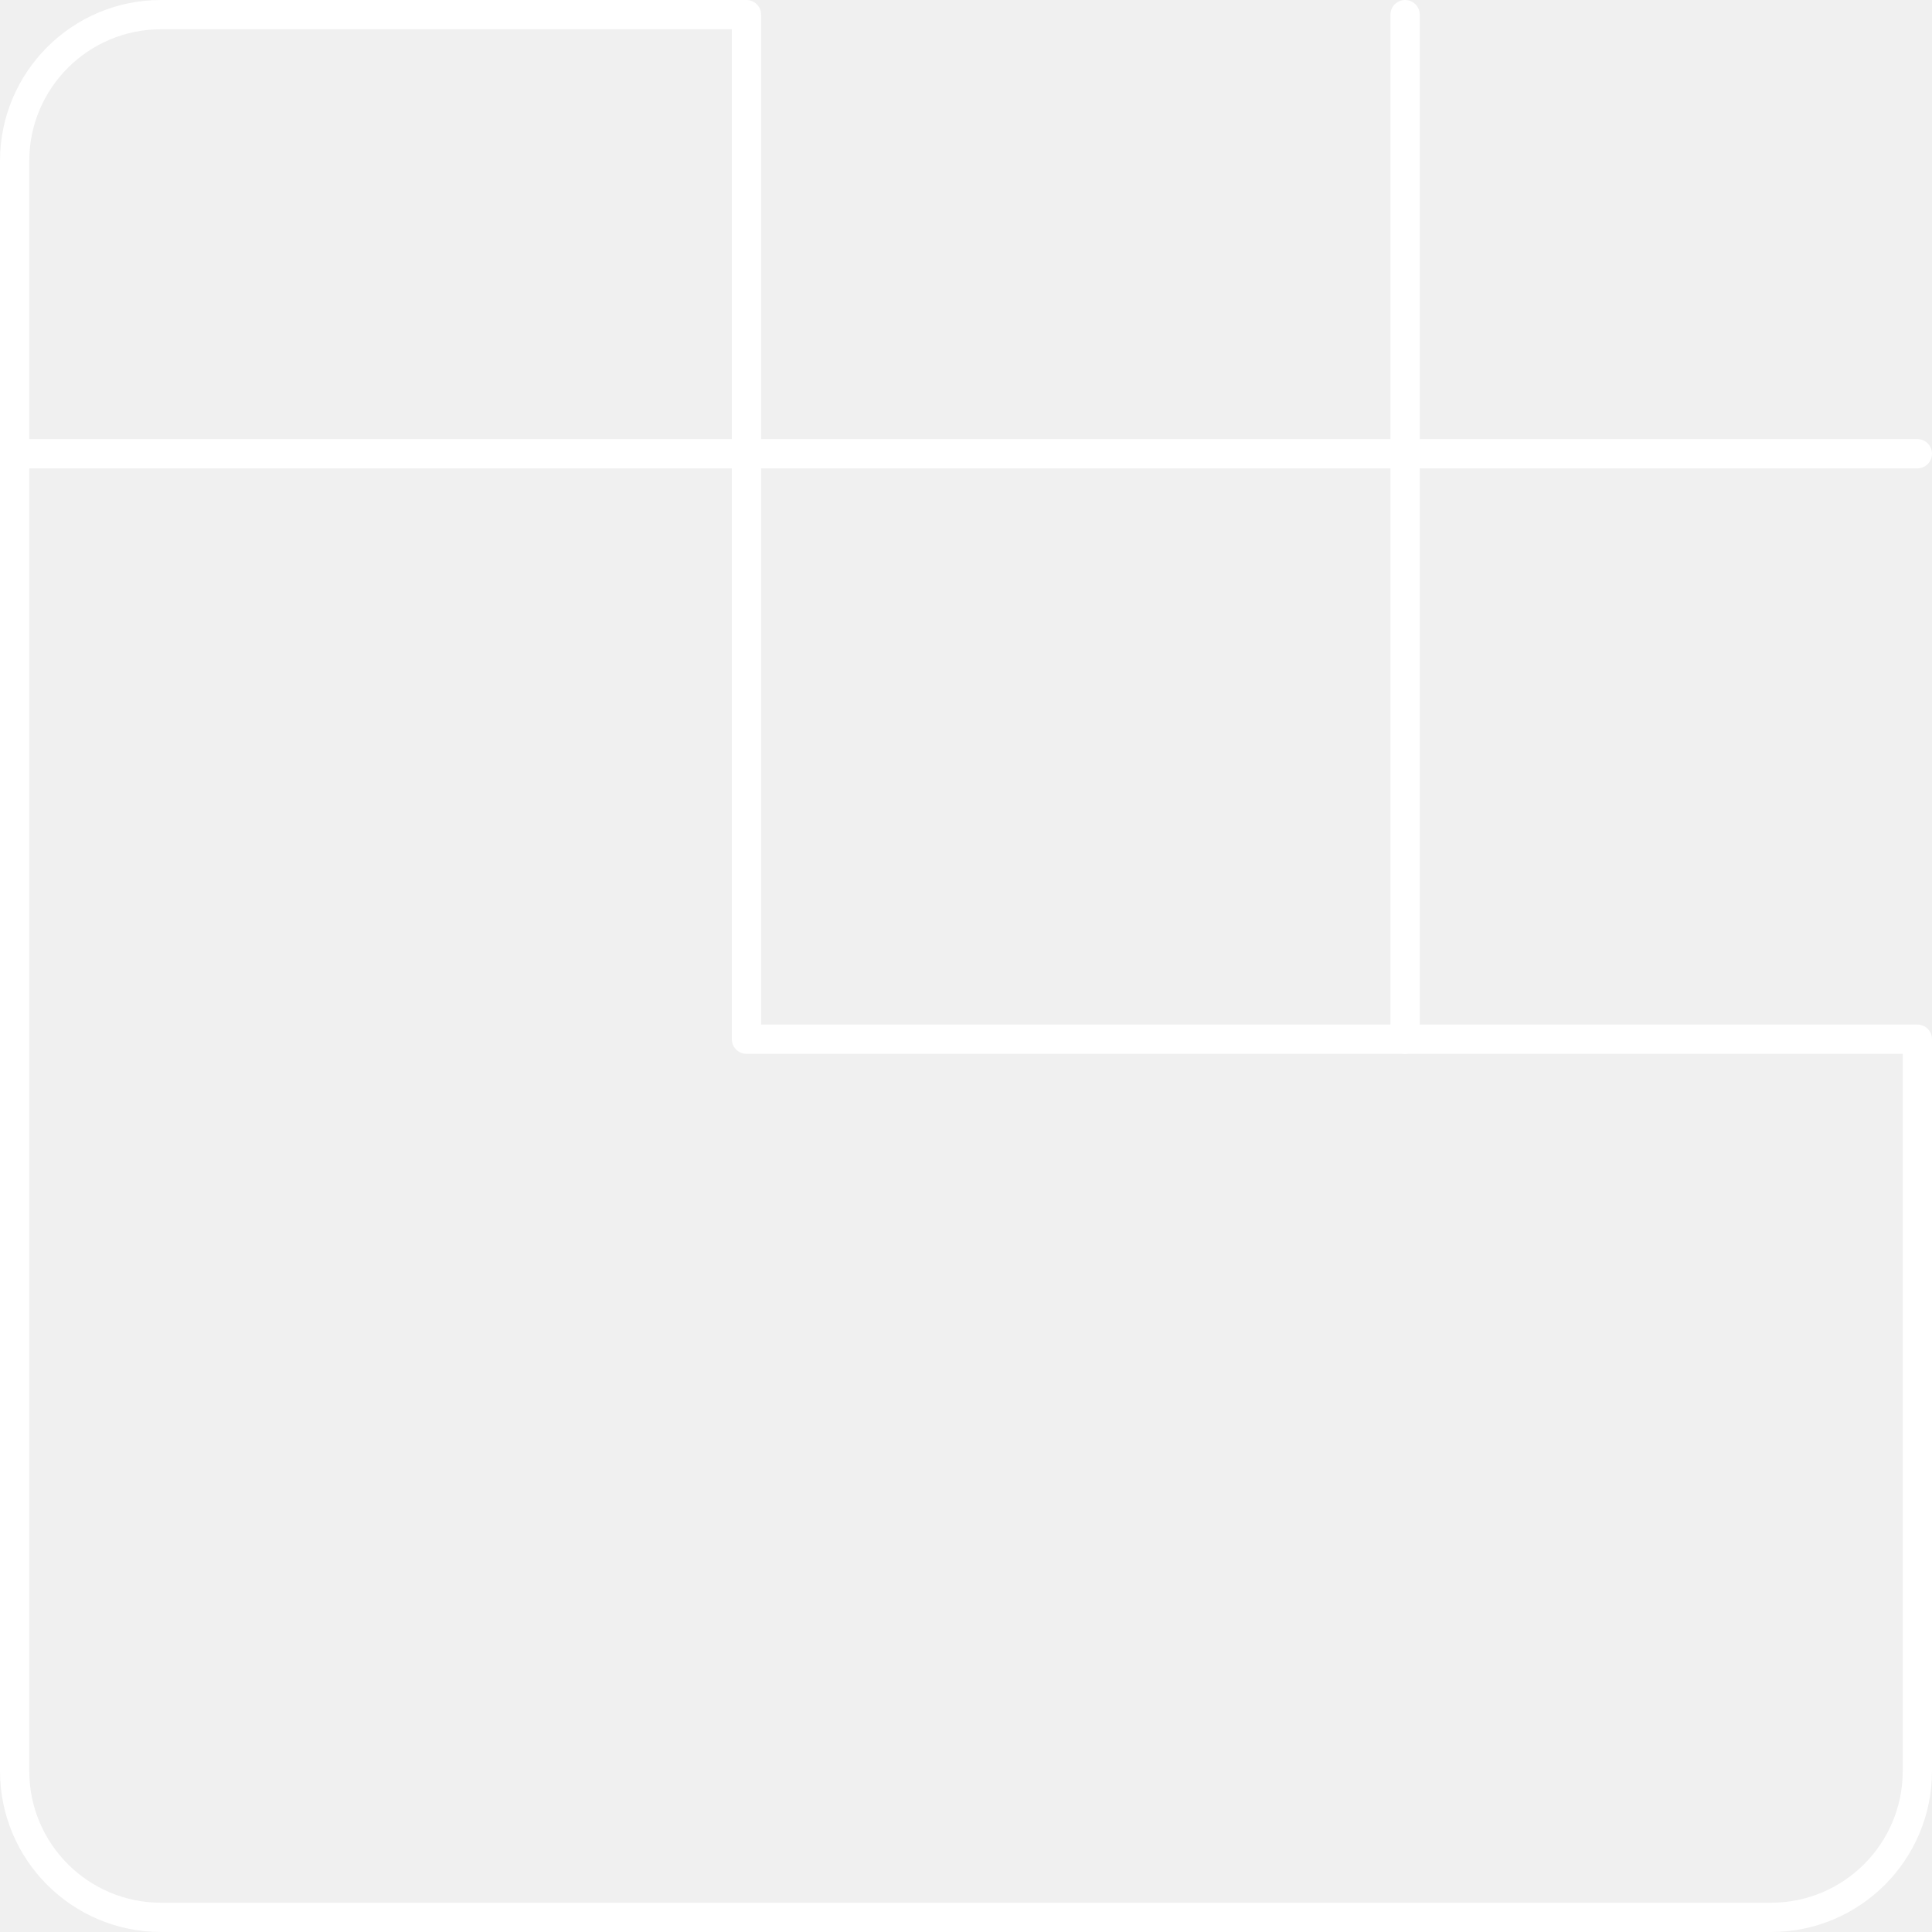
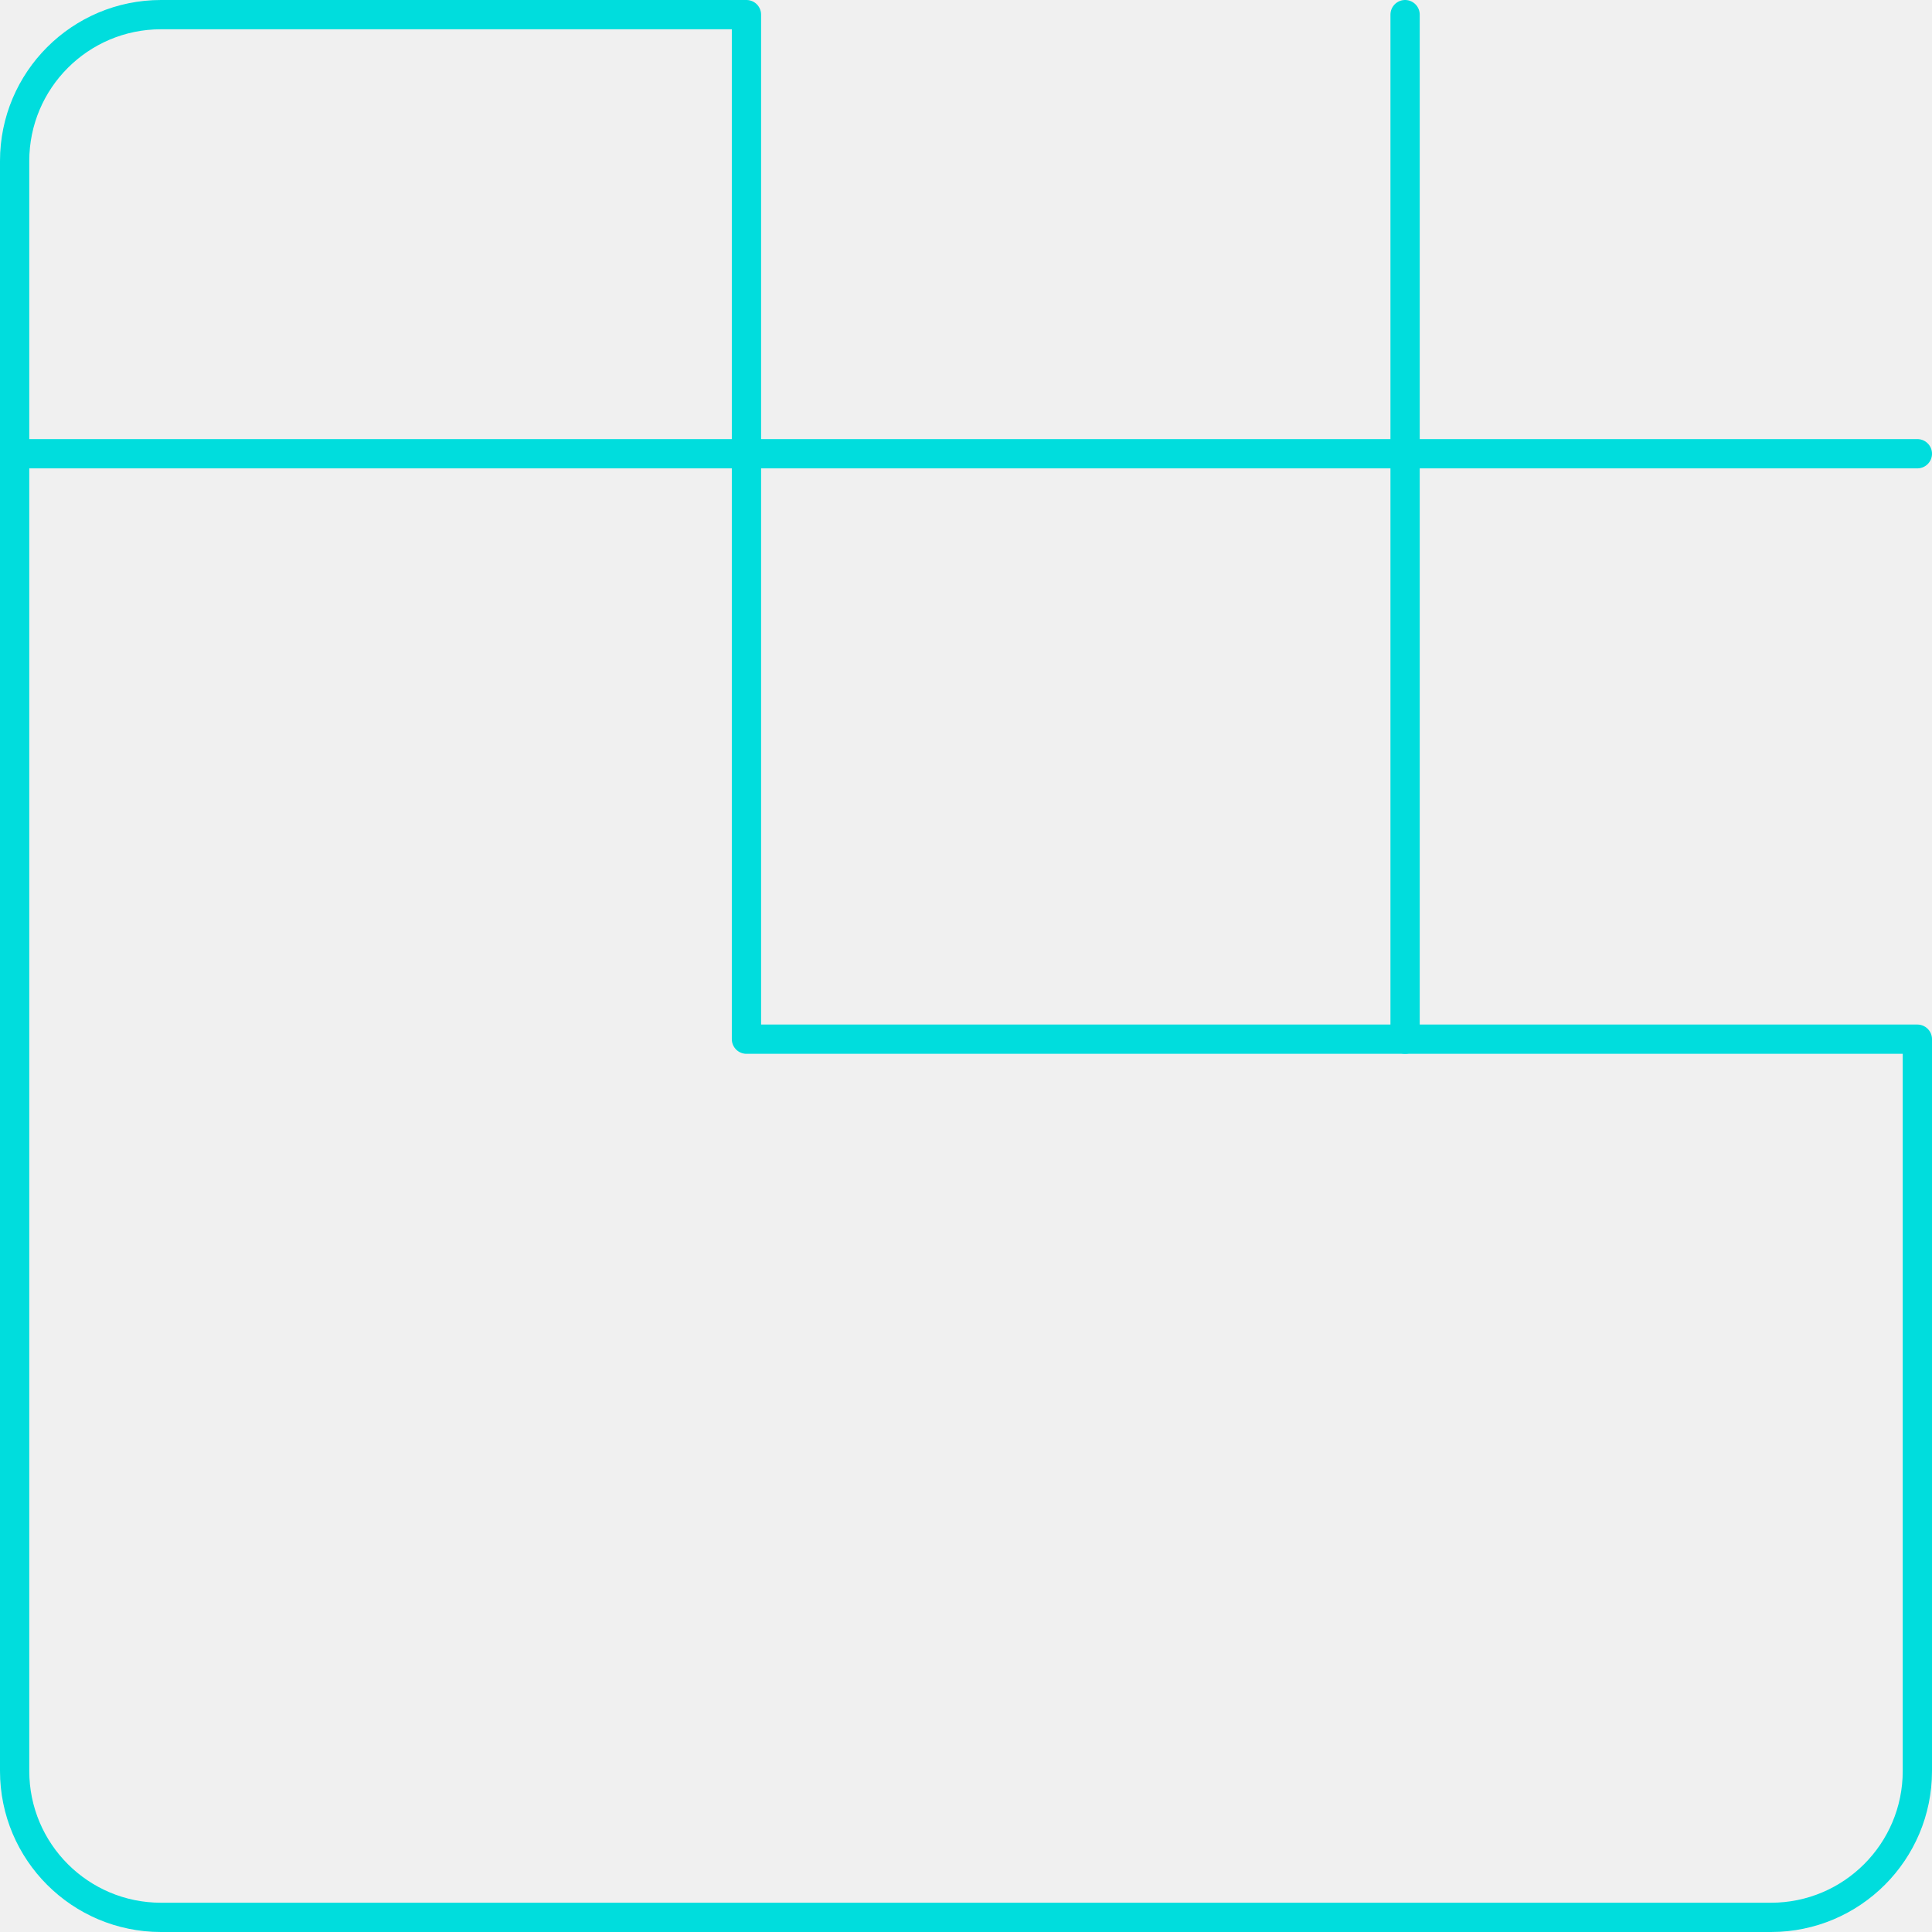
<svg xmlns="http://www.w3.org/2000/svg" viewBox="0.4 0.4 13.2 13.2" height="48" width="48" stroke-width="0.2">
  <g>
-     <path d="M13.5,7.5v5a1,1,0,0,1-1,1H1.5a1,1,0,0,1-1-1V1.5a1,1,0,0,1,1-1h4v7Z" fill="none" stroke="#ffffff" stroke-linecap="round" stroke-linejoin="round" />
-     <line x1="0.5" y1="3.5" x2="13.5" y2="3.5" fill="none" stroke="#ffffff" stroke-linecap="round" stroke-linejoin="round" />
-     <line x1="10" y1="7.5" x2="10" y2="0.5" fill="none" stroke="#ffffff" stroke-linecap="round" stroke-linejoin="round" />
+     <path d="M13.5,7.5v5a1,1,0,0,1-1,1H1.5a1,1,0,0,1-1-1V1.5a1,1,0,0,1,1-1h4v7Z" fill="none" stroke="#00DDDD" stroke-linecap="round" stroke-linejoin="round" />
+     <line x1="0.5" y1="3.5" x2="13.5" y2="3.5" fill="none" stroke="#00DDDD" stroke-linecap="round" stroke-linejoin="round" />
+     <line x1="10" y1="7.5" x2="10" y2="0.5" fill="none" stroke="#00DDDD" stroke-linecap="round" stroke-linejoin="round" />
  </g>
</svg>
